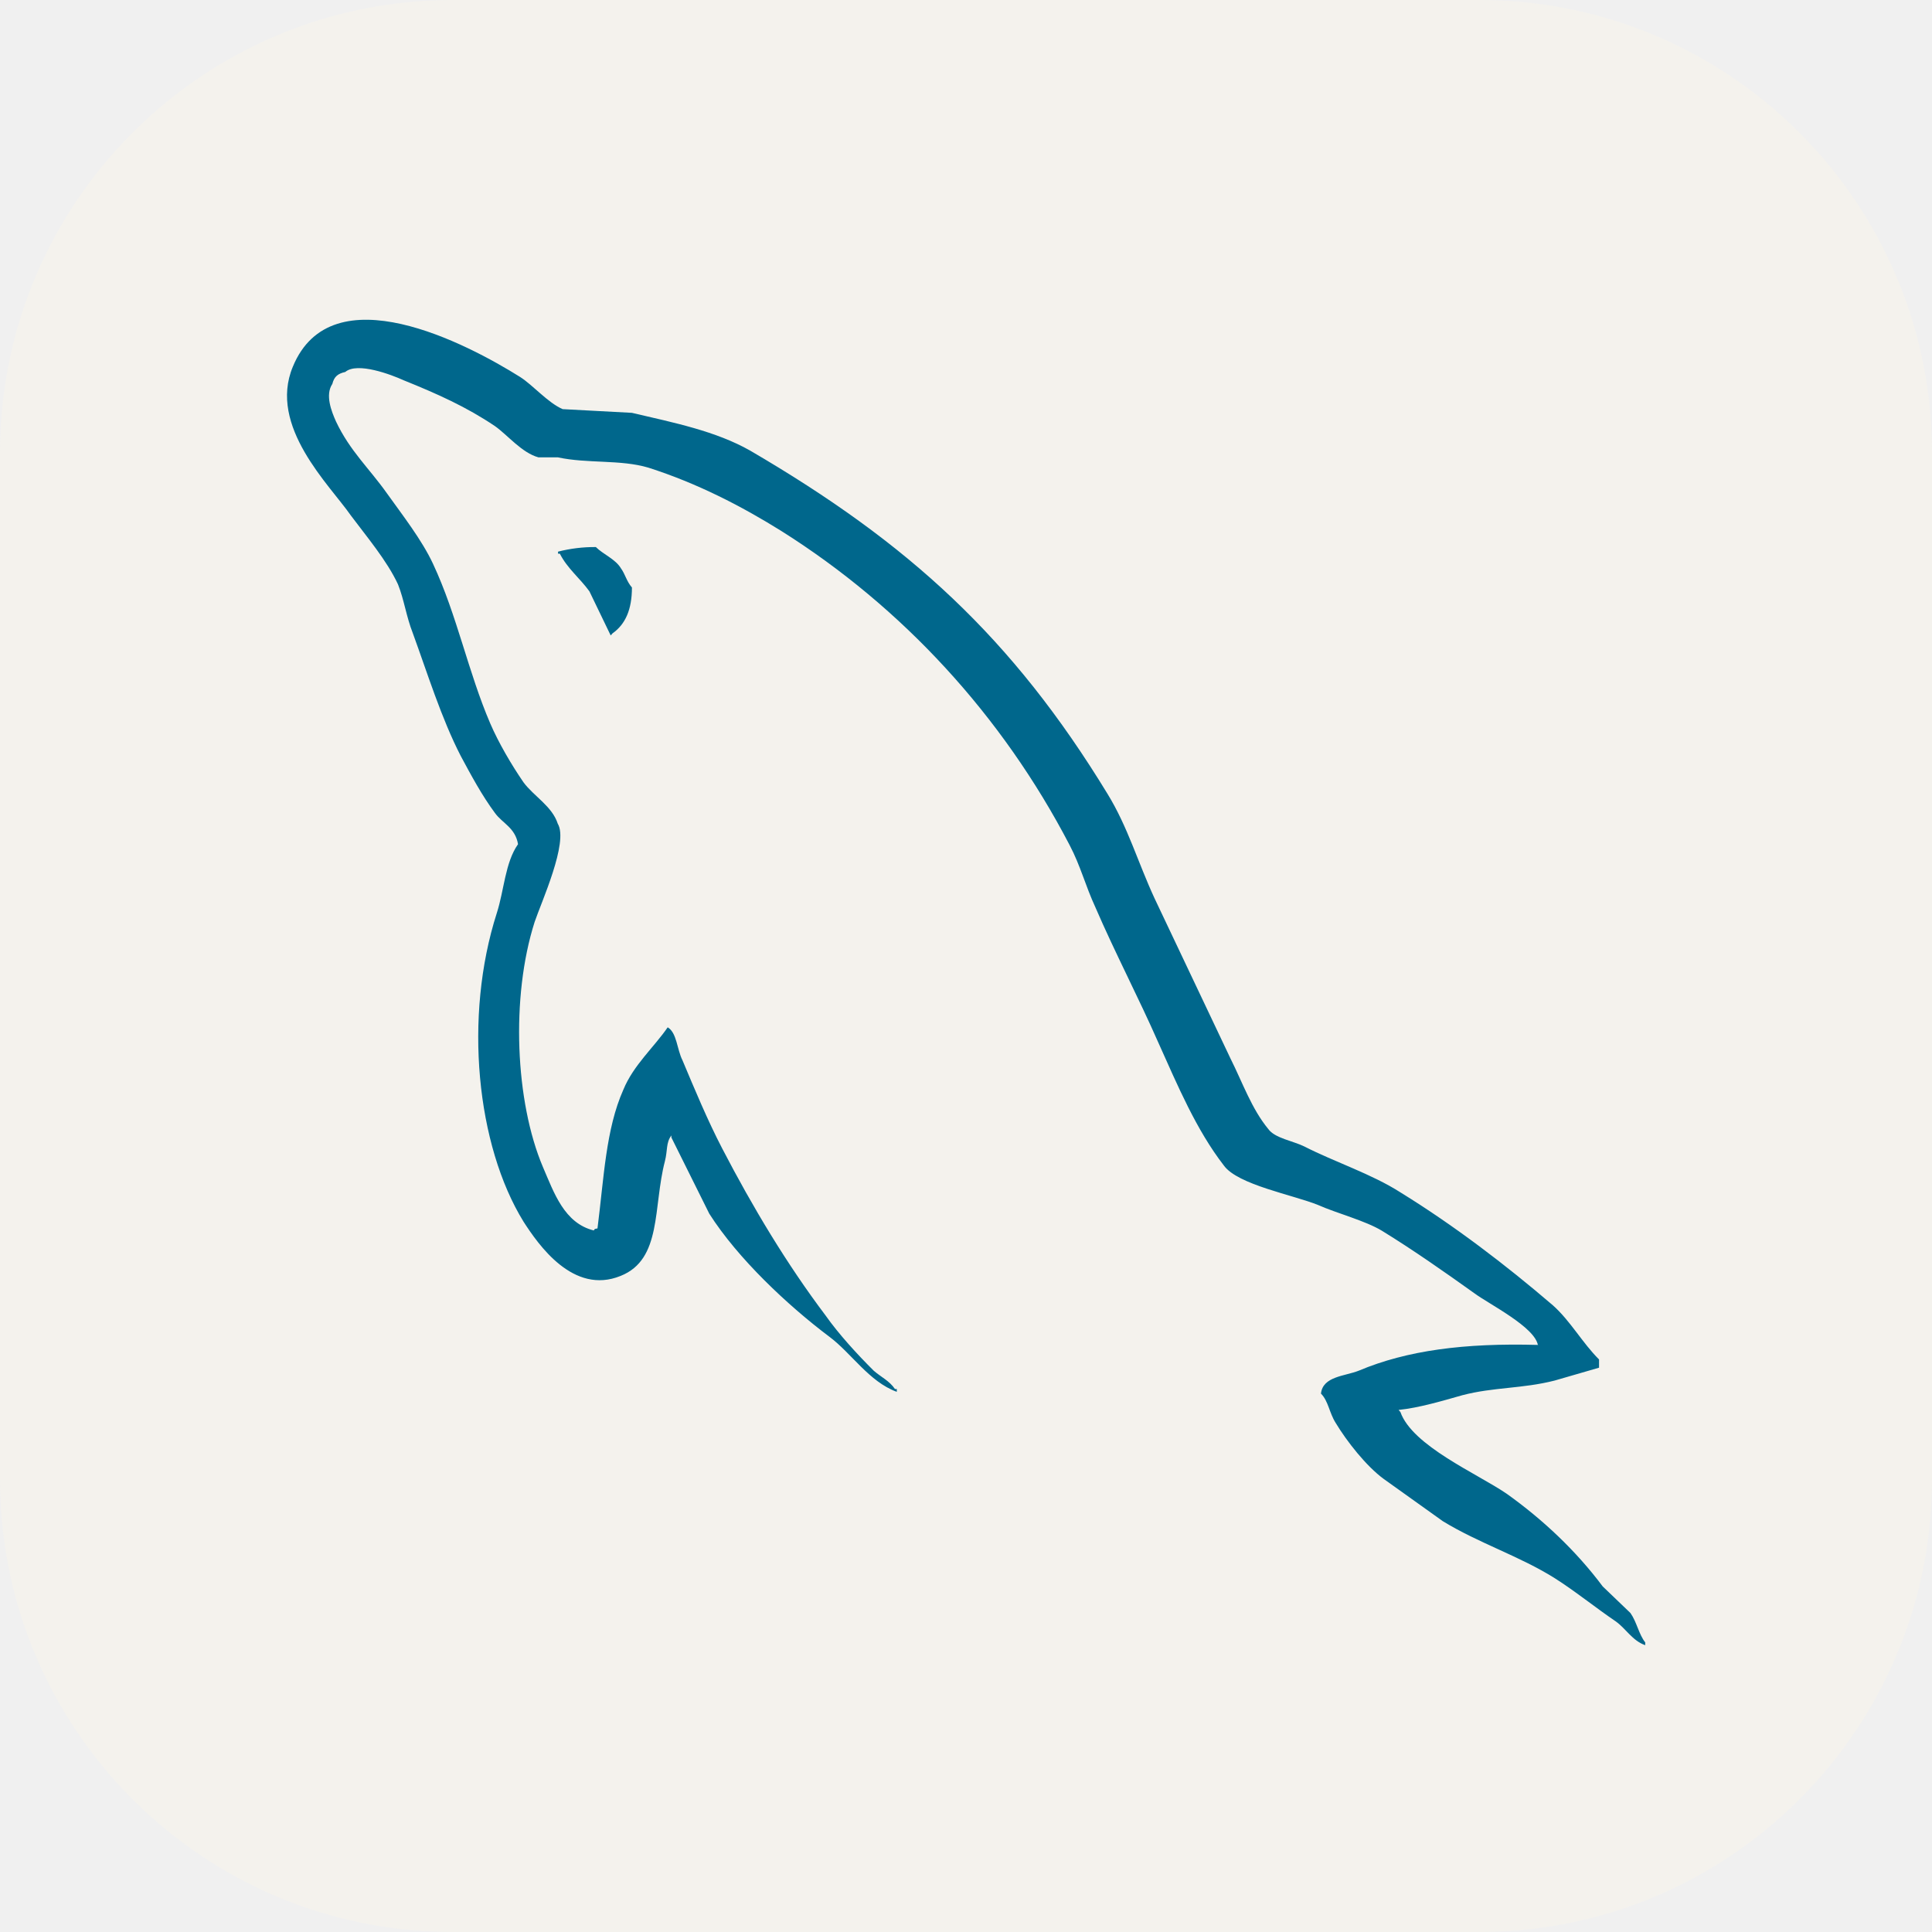
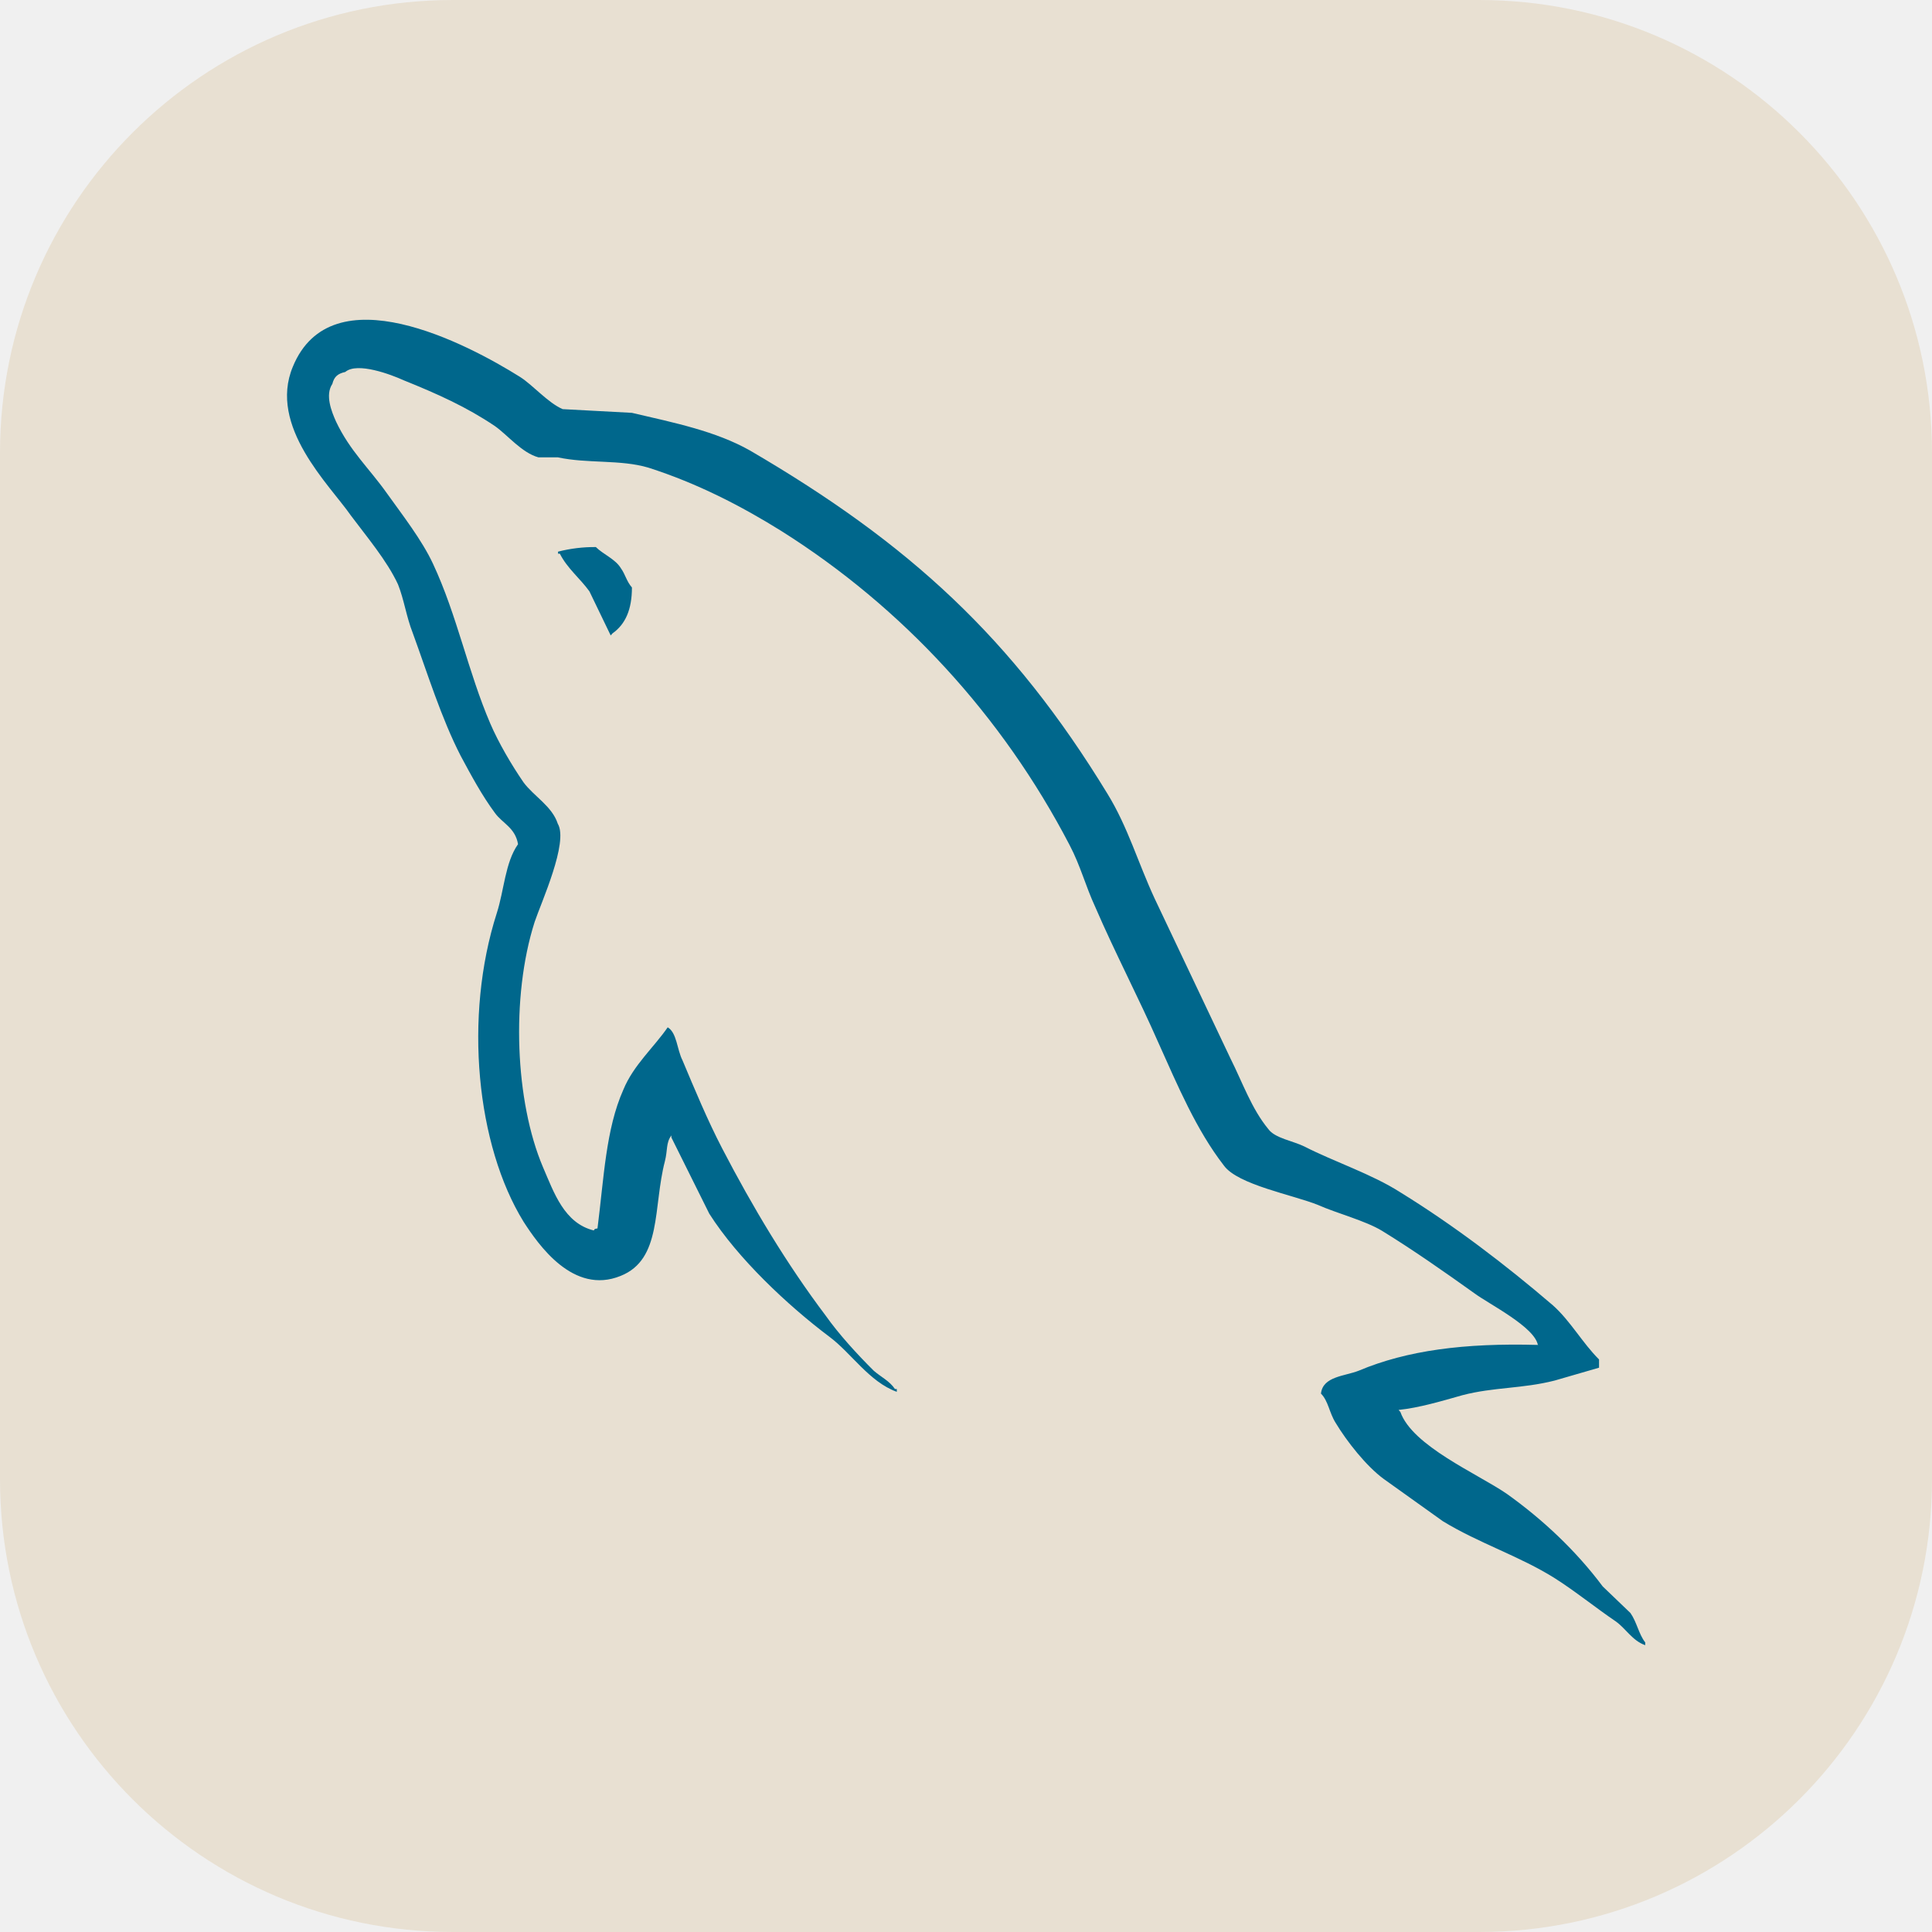
<svg xmlns="http://www.w3.org/2000/svg" width="256" height="256" fill="none" viewBox="0 0 256 256">
-   <rect width="256" height="256" fill="#F4F2ED" rx="60" />
+   <rect width="256" height="256" fill="#E8E0D2" rx="60" />
  <g clip-path="url(#clip0_7_150)">
    <path fill="#00678C" fill-rule="evenodd" d="M203.801 178.21C194.011 177.938 186.416 178.941 180.051 181.619C178.218 182.355 175.277 182.355 175.035 184.662C176.015 185.63 176.133 187.214 176.992 188.556C178.459 190.991 181.033 194.271 183.357 195.973L191.191 201.571C195.965 204.488 201.351 206.193 206.002 209.113C208.696 210.817 211.388 213.007 214.082 214.834C215.454 215.807 216.285 217.392 218 217.997V217.629C217.144 216.538 216.897 214.957 216.044 213.735L212.367 210.209C208.82 205.465 204.41 201.325 199.636 197.922C195.718 195.245 187.152 191.596 185.56 187.097L185.319 186.824C188.008 186.552 191.191 185.605 193.764 184.875C197.929 183.784 201.721 184.024 206.002 182.93L211.882 181.226V180.135C209.678 177.946 208.087 175.025 205.763 172.959C199.521 167.606 192.661 162.373 185.56 157.994C181.766 155.562 176.868 153.977 172.829 151.913C171.356 151.182 168.911 150.817 168.055 149.601C165.846 146.929 164.625 143.397 163.034 140.232L152.997 119.064C150.794 114.319 149.444 109.574 146.755 105.195C134.144 84.512 120.431 71.983 99.375 59.693C94.848 57.138 89.462 56.039 83.735 54.703L74.555 54.212C72.593 53.362 70.636 51.049 68.922 49.953C61.944 45.574 43.947 36.085 38.803 48.59C35.497 56.497 43.701 64.282 46.486 68.299C48.571 71.097 51.26 74.26 52.733 77.423C53.556 79.49 53.831 81.682 54.69 83.872C56.646 89.224 58.484 95.188 61.055 100.178C62.427 102.733 63.867 105.413 65.582 107.723C66.562 109.086 68.277 109.67 68.642 111.859C66.927 114.294 66.809 117.94 65.829 120.986C61.42 134.734 63.135 151.766 69.377 161.888C71.339 164.928 75.962 171.622 82.234 169.065C87.744 166.875 86.515 159.941 88.106 153.857C88.477 152.399 88.23 151.425 88.962 150.449V150.722L93.983 160.819C97.778 166.78 104.391 172.986 109.897 177.125C112.833 179.315 115.16 183.089 118.831 184.425V184.057H118.59C117.854 182.966 116.751 182.475 115.772 181.624C113.569 179.435 111.121 176.757 109.406 174.325C104.267 167.513 99.74 159.968 95.698 152.183C93.737 148.412 92.022 144.275 90.436 140.504C89.695 139.043 89.695 136.85 88.474 136.125C86.635 138.797 83.947 141.115 82.594 144.398C80.267 149.628 80.026 156.077 79.17 162.769C78.676 162.891 78.895 162.769 78.676 163.041C74.763 162.071 73.413 158.051 71.945 154.648C68.274 146.01 67.659 132.141 70.842 122.164C71.698 119.609 75.375 111.579 73.907 109.146C73.166 106.834 70.724 105.498 69.374 103.671C67.783 101.359 66.073 98.441 64.971 95.886C62.035 89.069 60.567 81.529 57.381 74.715C55.908 71.552 53.34 68.266 51.257 65.349C48.93 62.063 46.365 59.751 44.526 55.859C43.915 54.496 43.059 52.331 44.038 50.869C44.279 49.896 44.773 49.506 45.748 49.288C47.339 47.924 51.872 49.653 53.463 50.379C57.99 52.205 61.785 53.907 65.58 56.459C67.294 57.675 69.133 59.988 71.336 60.599H73.91C77.828 61.449 82.232 60.871 85.9 61.962C92.389 64.034 98.264 67.072 103.532 70.36C119.567 80.458 132.792 94.814 141.725 111.971C143.193 114.769 143.805 117.324 145.155 120.244C147.729 126.208 150.912 132.289 153.477 138.132C156.051 143.85 158.498 149.694 162.17 154.438C164.008 156.993 171.35 158.329 174.654 159.668C177.104 160.759 180.896 161.741 183.105 163.077C187.264 165.632 191.427 168.552 195.342 171.35C197.298 172.806 203.423 175.849 203.787 178.276L203.801 178.21ZM78.958 72.487C77.267 72.472 75.581 72.677 73.943 73.095V73.368H74.184C75.164 75.315 76.879 76.654 78.102 78.358L80.92 84.199L81.162 83.926C82.876 82.71 83.735 80.763 83.735 77.845C83 76.995 82.879 76.141 82.267 75.29C81.532 74.074 79.941 73.463 78.958 72.493V72.487Z" clip-rule="evenodd" />
  </g>
  <defs>
    <clipPath id="clip0_7_150">
      <rect width="180" height="180" fill="#fff" transform="translate(38 38)" />
    </clipPath>
  </defs>
</svg>
